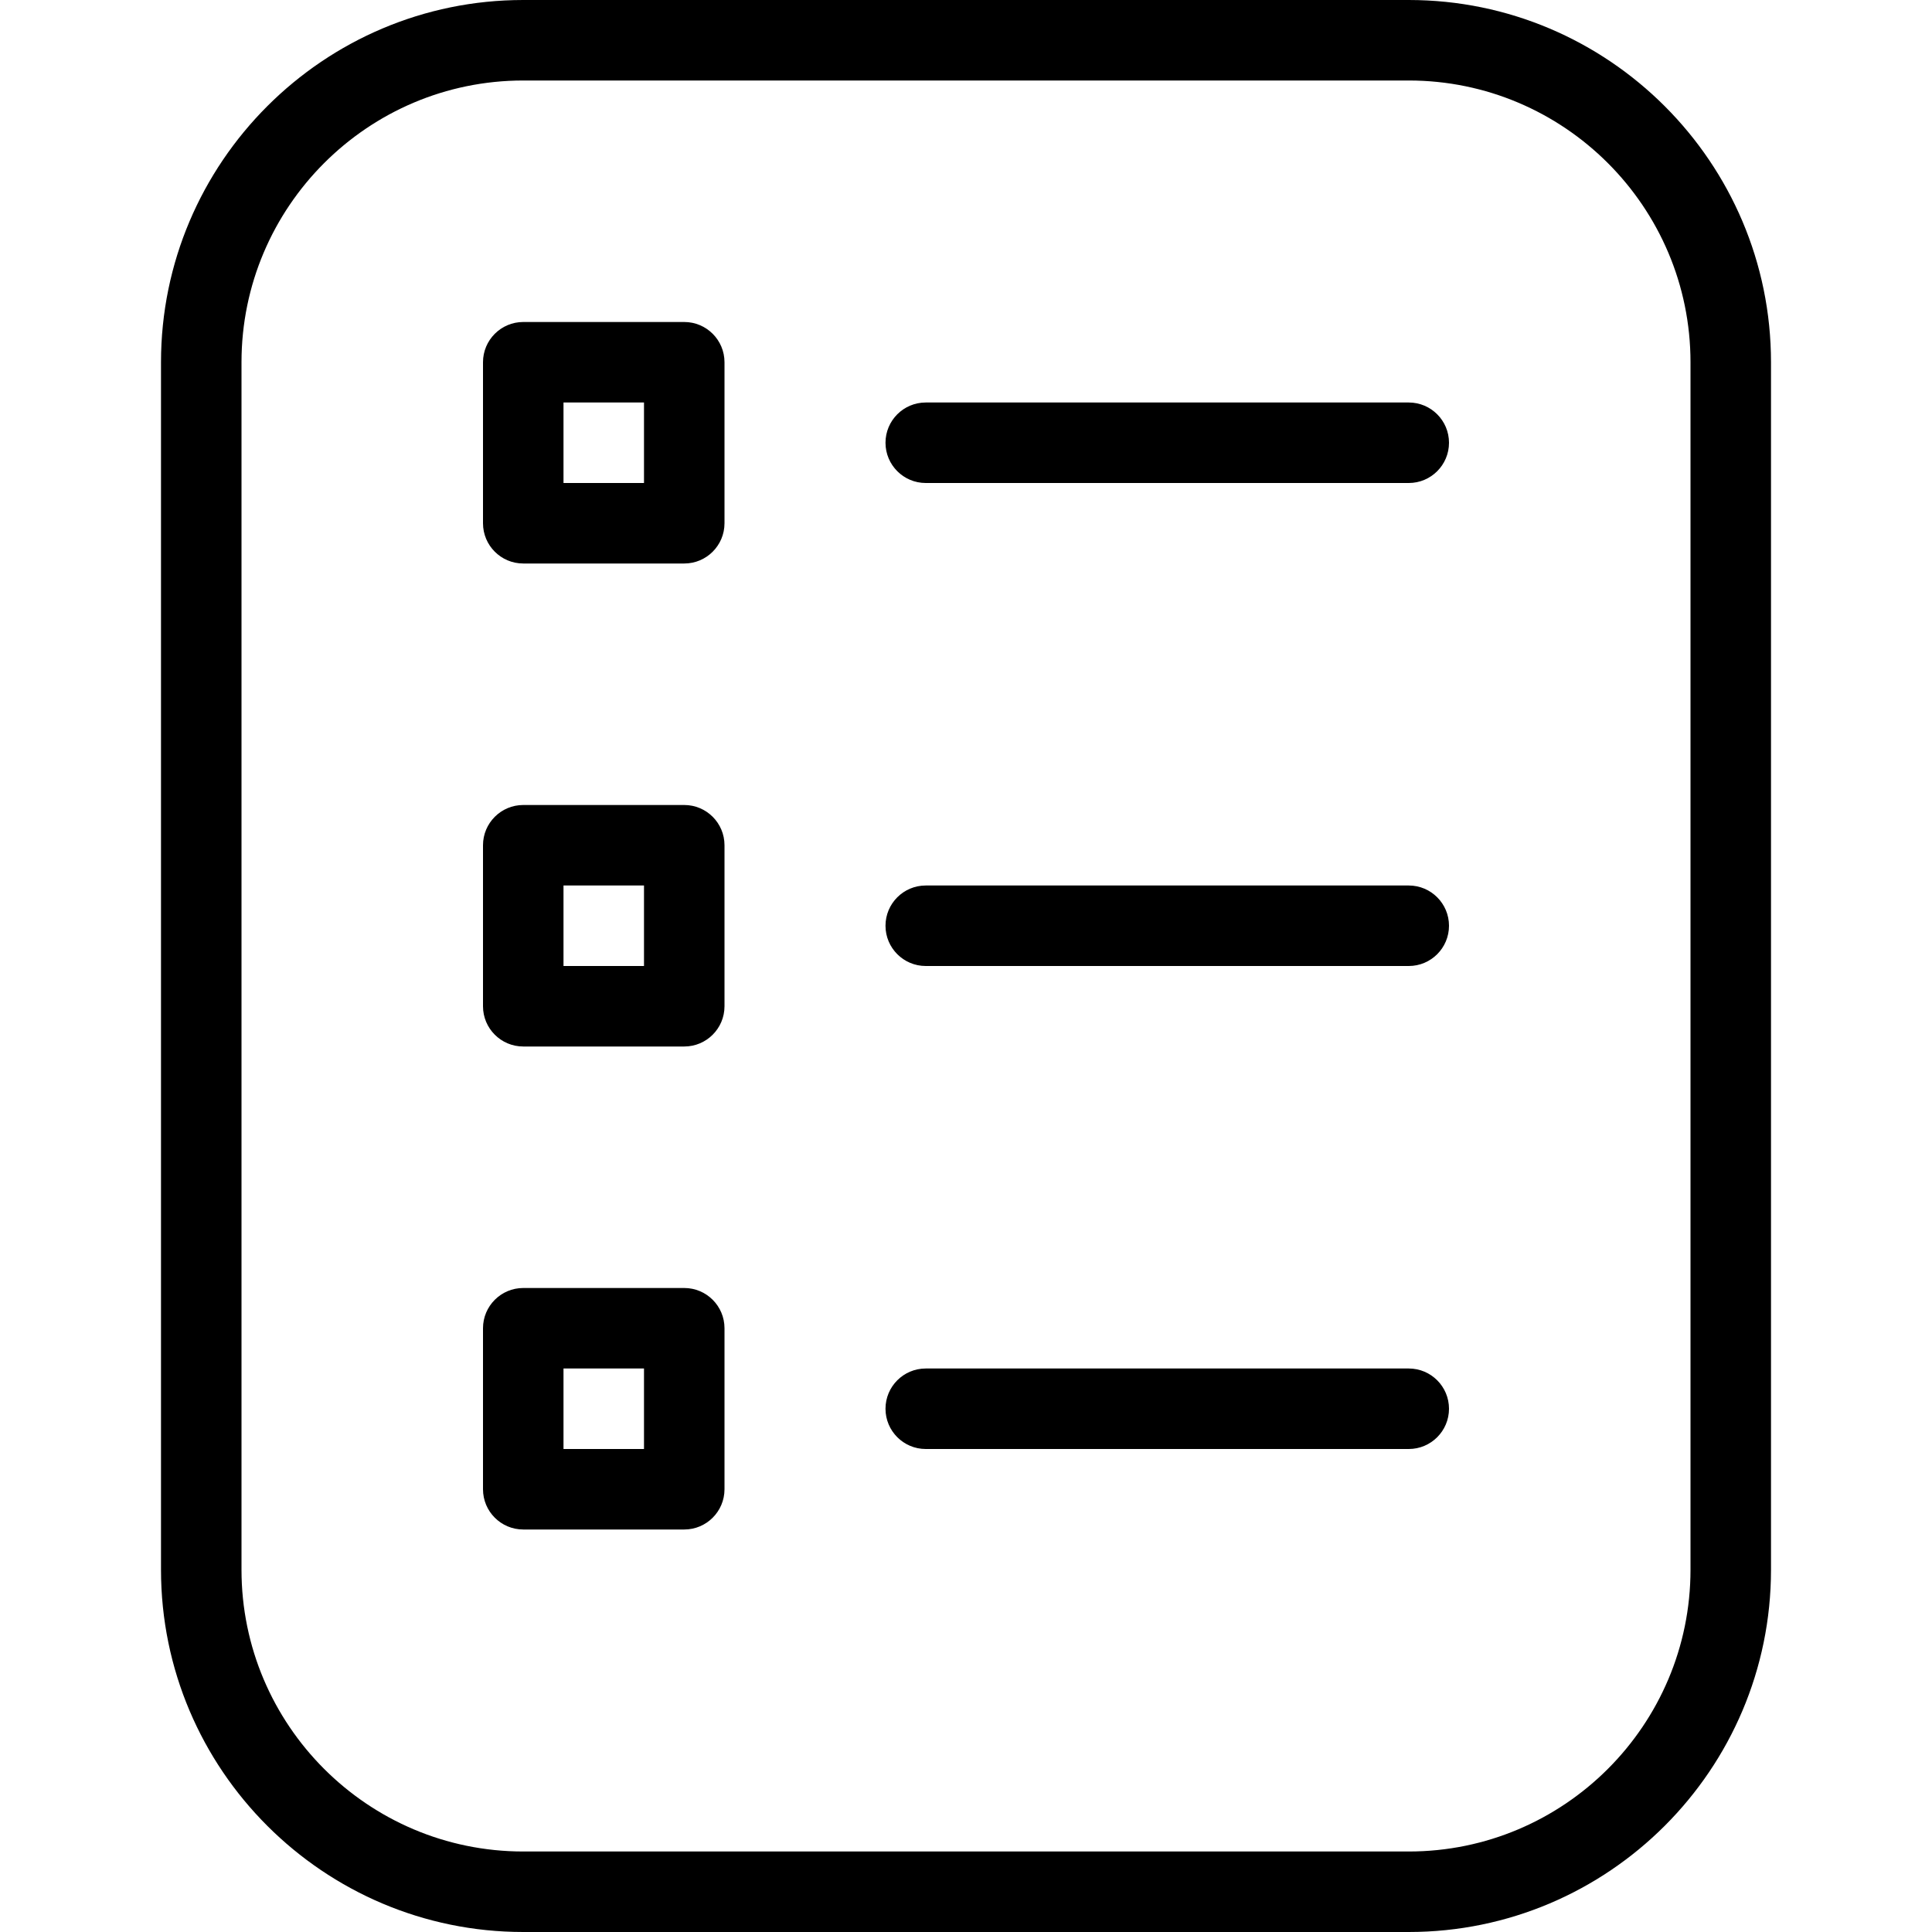
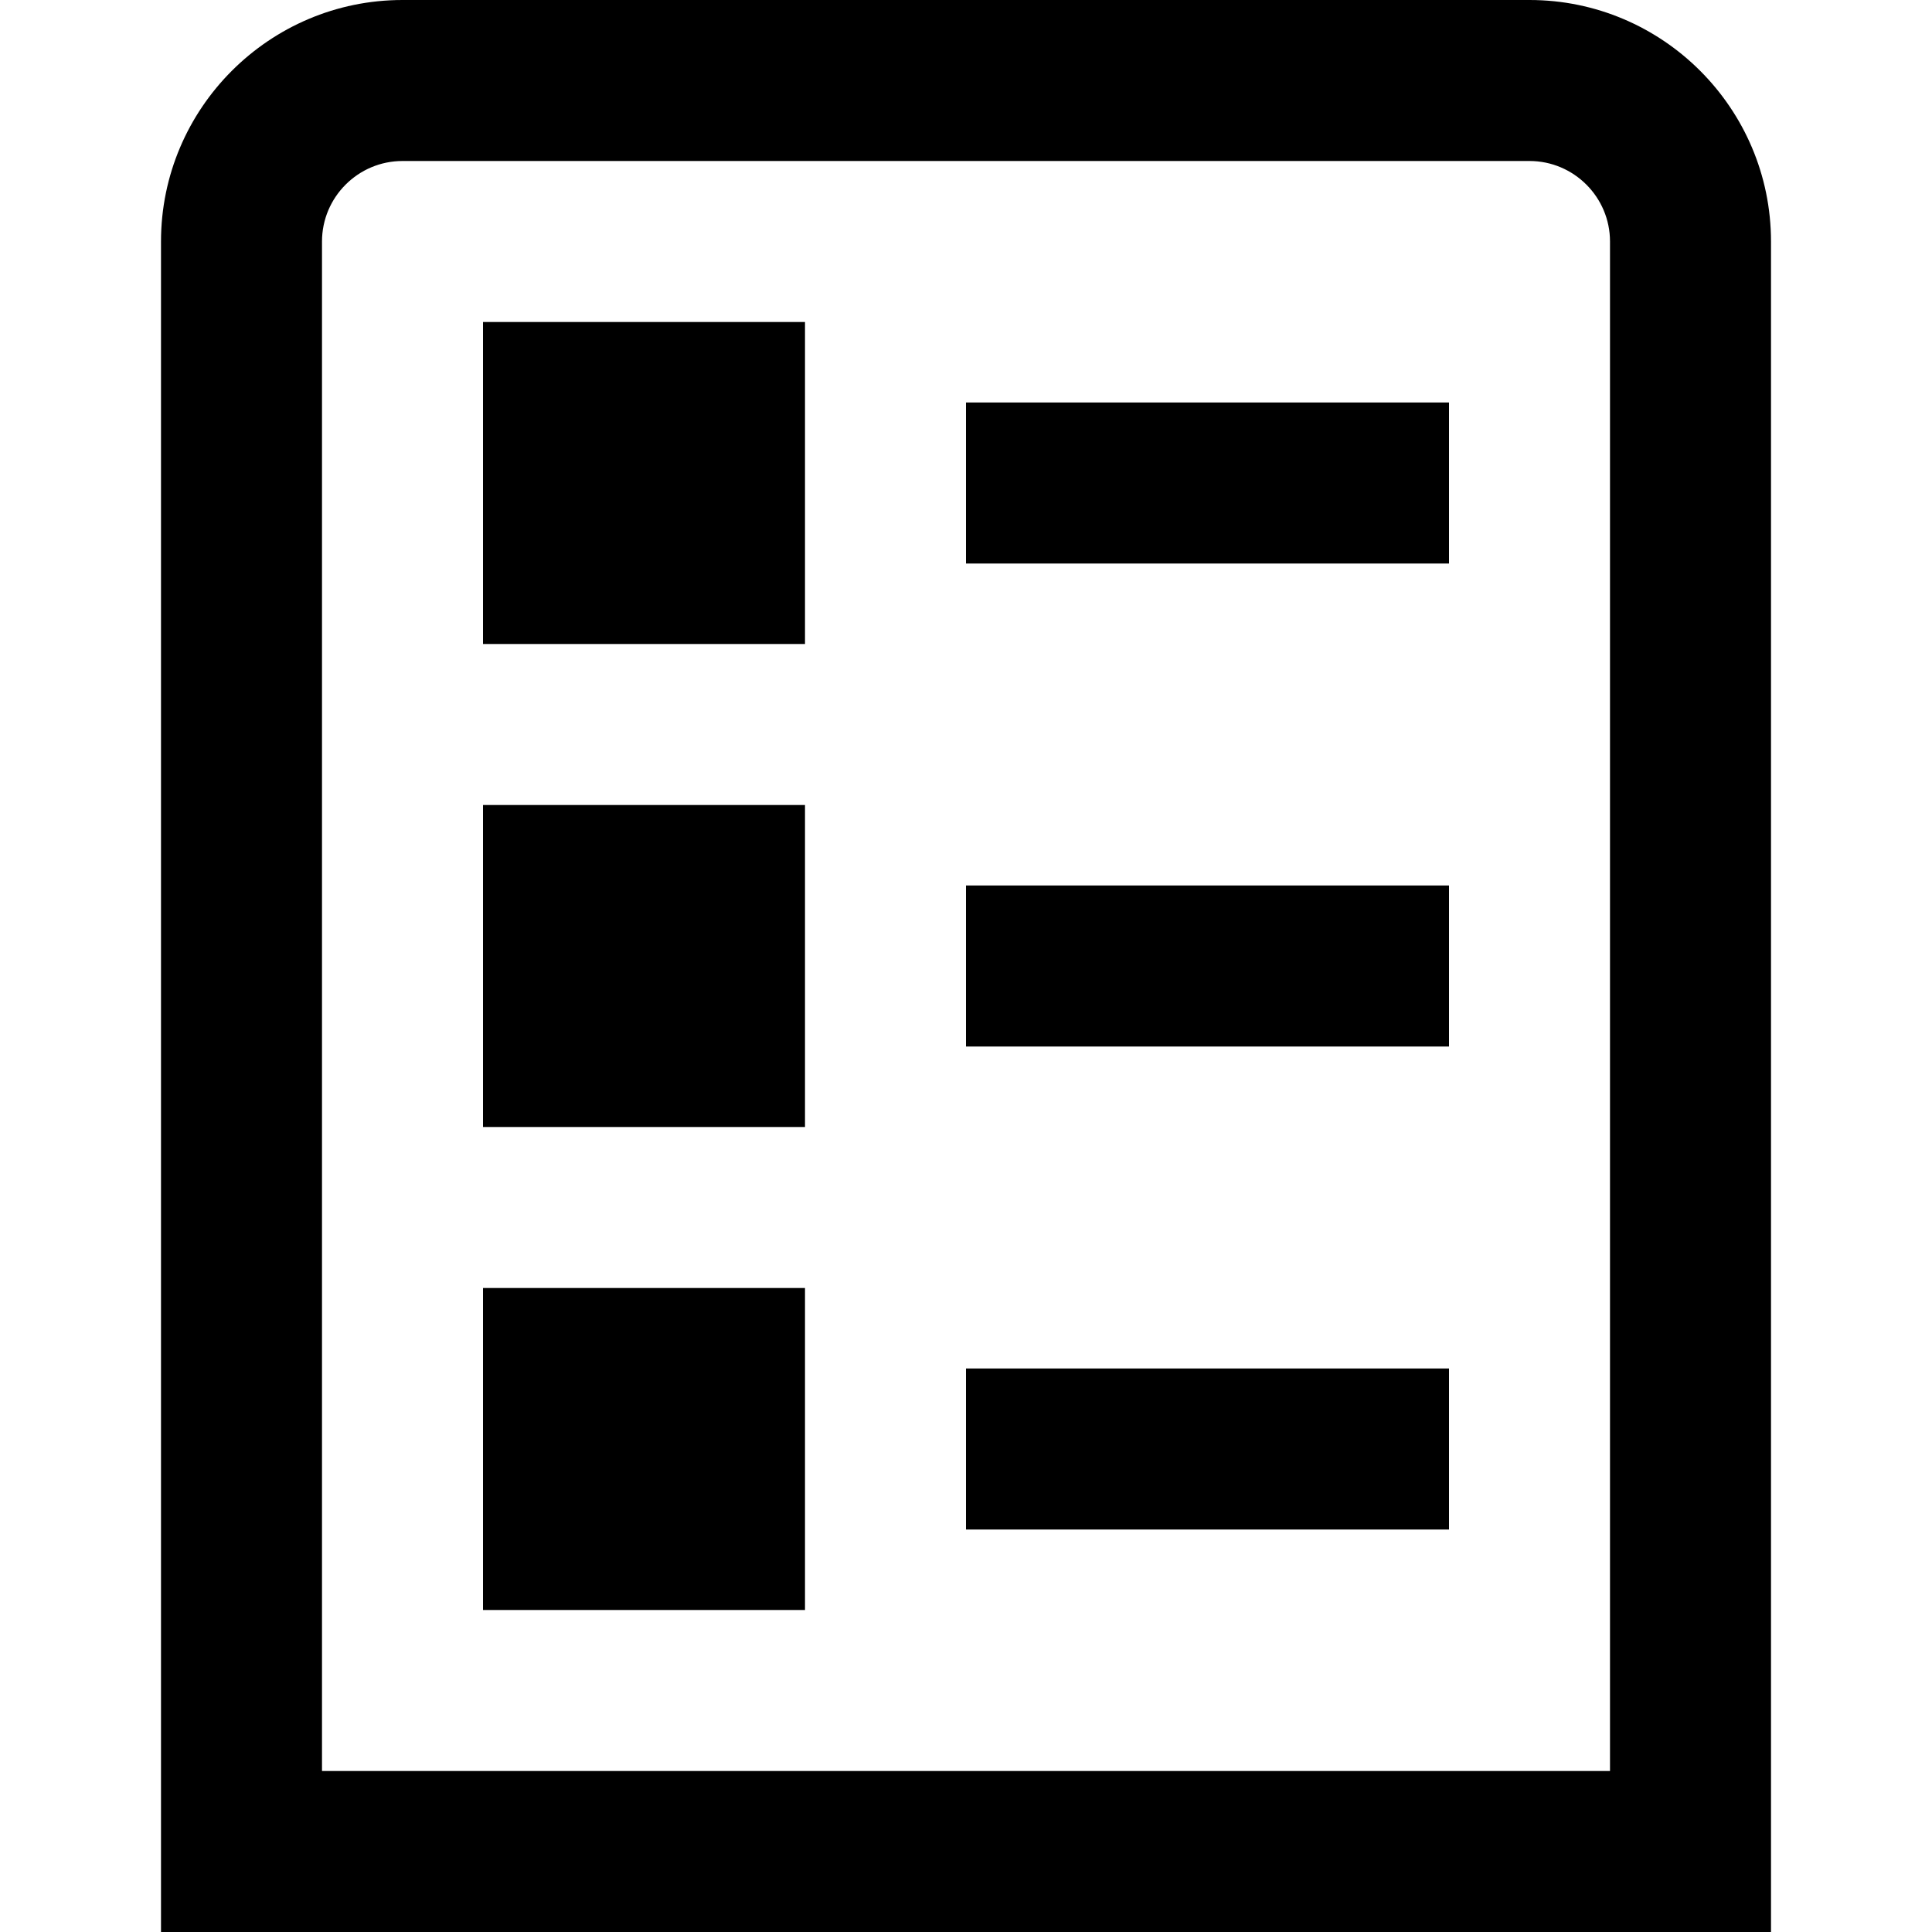
<svg xmlns="http://www.w3.org/2000/svg" id="Layer_1" data-name="Layer 1" viewBox="0 0 24 24" width="512" height="512">
-   <path d="M17.5,24H6.5c-2.481,0-4.5-2.019-4.5-4.5V4.5C2,2.019,4.019,0,6.5,0h11c2.481,0,4.5,2.019,4.5,4.5v15c0,2.481-2.019,4.5-4.5,4.5ZM6.5,1c-1.93,0-3.5,1.57-3.5,3.5v15c0,1.93,1.57,3.5,3.5,3.5h11c1.93,0,3.5-1.57,3.5-3.5V4.5c0-1.93-1.57-3.5-3.5-3.5H6.5Zm11.5,4.5c0-.276-.224-.5-.5-.5h-6c-.276,0-.5,.224-.5,.5s.224,.5,.5,.5h6c.276,0,.5-.224,.5-.5Zm0,6c0-.276-.224-.5-.5-.5h-6c-.276,0-.5,.224-.5,.5s.224,.5,.5,.5h6c.276,0,.5-.224,.5-.5Zm0,6c0-.276-.224-.5-.5-.5h-6c-.276,0-.5,.224-.5,.5s.224,.5,.5,.5h6c.276,0,.5-.224,.5-.5ZM8.5,7h-2c-.276,0-.5-.224-.5-.5v-2c0-.276,.224-.5,.5-.5h2c.276,0,.5,.224,.5,.5v2c0,.276-.224,.5-.5,.5Zm-1.5-1h1v-1h-1v1Zm1.5,7h-2c-.276,0-.5-.224-.5-.5v-2c0-.276,.224-.5,.5-.5h2c.276,0,.5,.224,.5,.5v2c0,.276-.224,.5-.5,.5Zm-1.5-1h1v-1h-1v1Zm1.5,7h-2c-.276,0-.5-.224-.5-.5v-2c0-.276,.224-.5,.5-.5h2c.276,0,.5,.224,.5,.5v2c0,.276-.224,.5-.5,.5Zm-1.5-1h1v-1h-1v1Z" />
+   <path d="M22,24H2V3C2,1.346,3.346,0,5,0h14c1.654,0,3,1.346,3,3V24Zm-18-2H20V3c0-.551-.449-1-1-1H5c-.551,0-1,.449-1,1V22ZM18,5h-6v2h6v-2Zm0,6h-6v2h6v-2Zm0,6h-6v2h6v-2ZM10,4H6v4h4V4Zm0,6H6v4h4v-4Zm0,6H6v4h4v-4Z" />
</svg>
